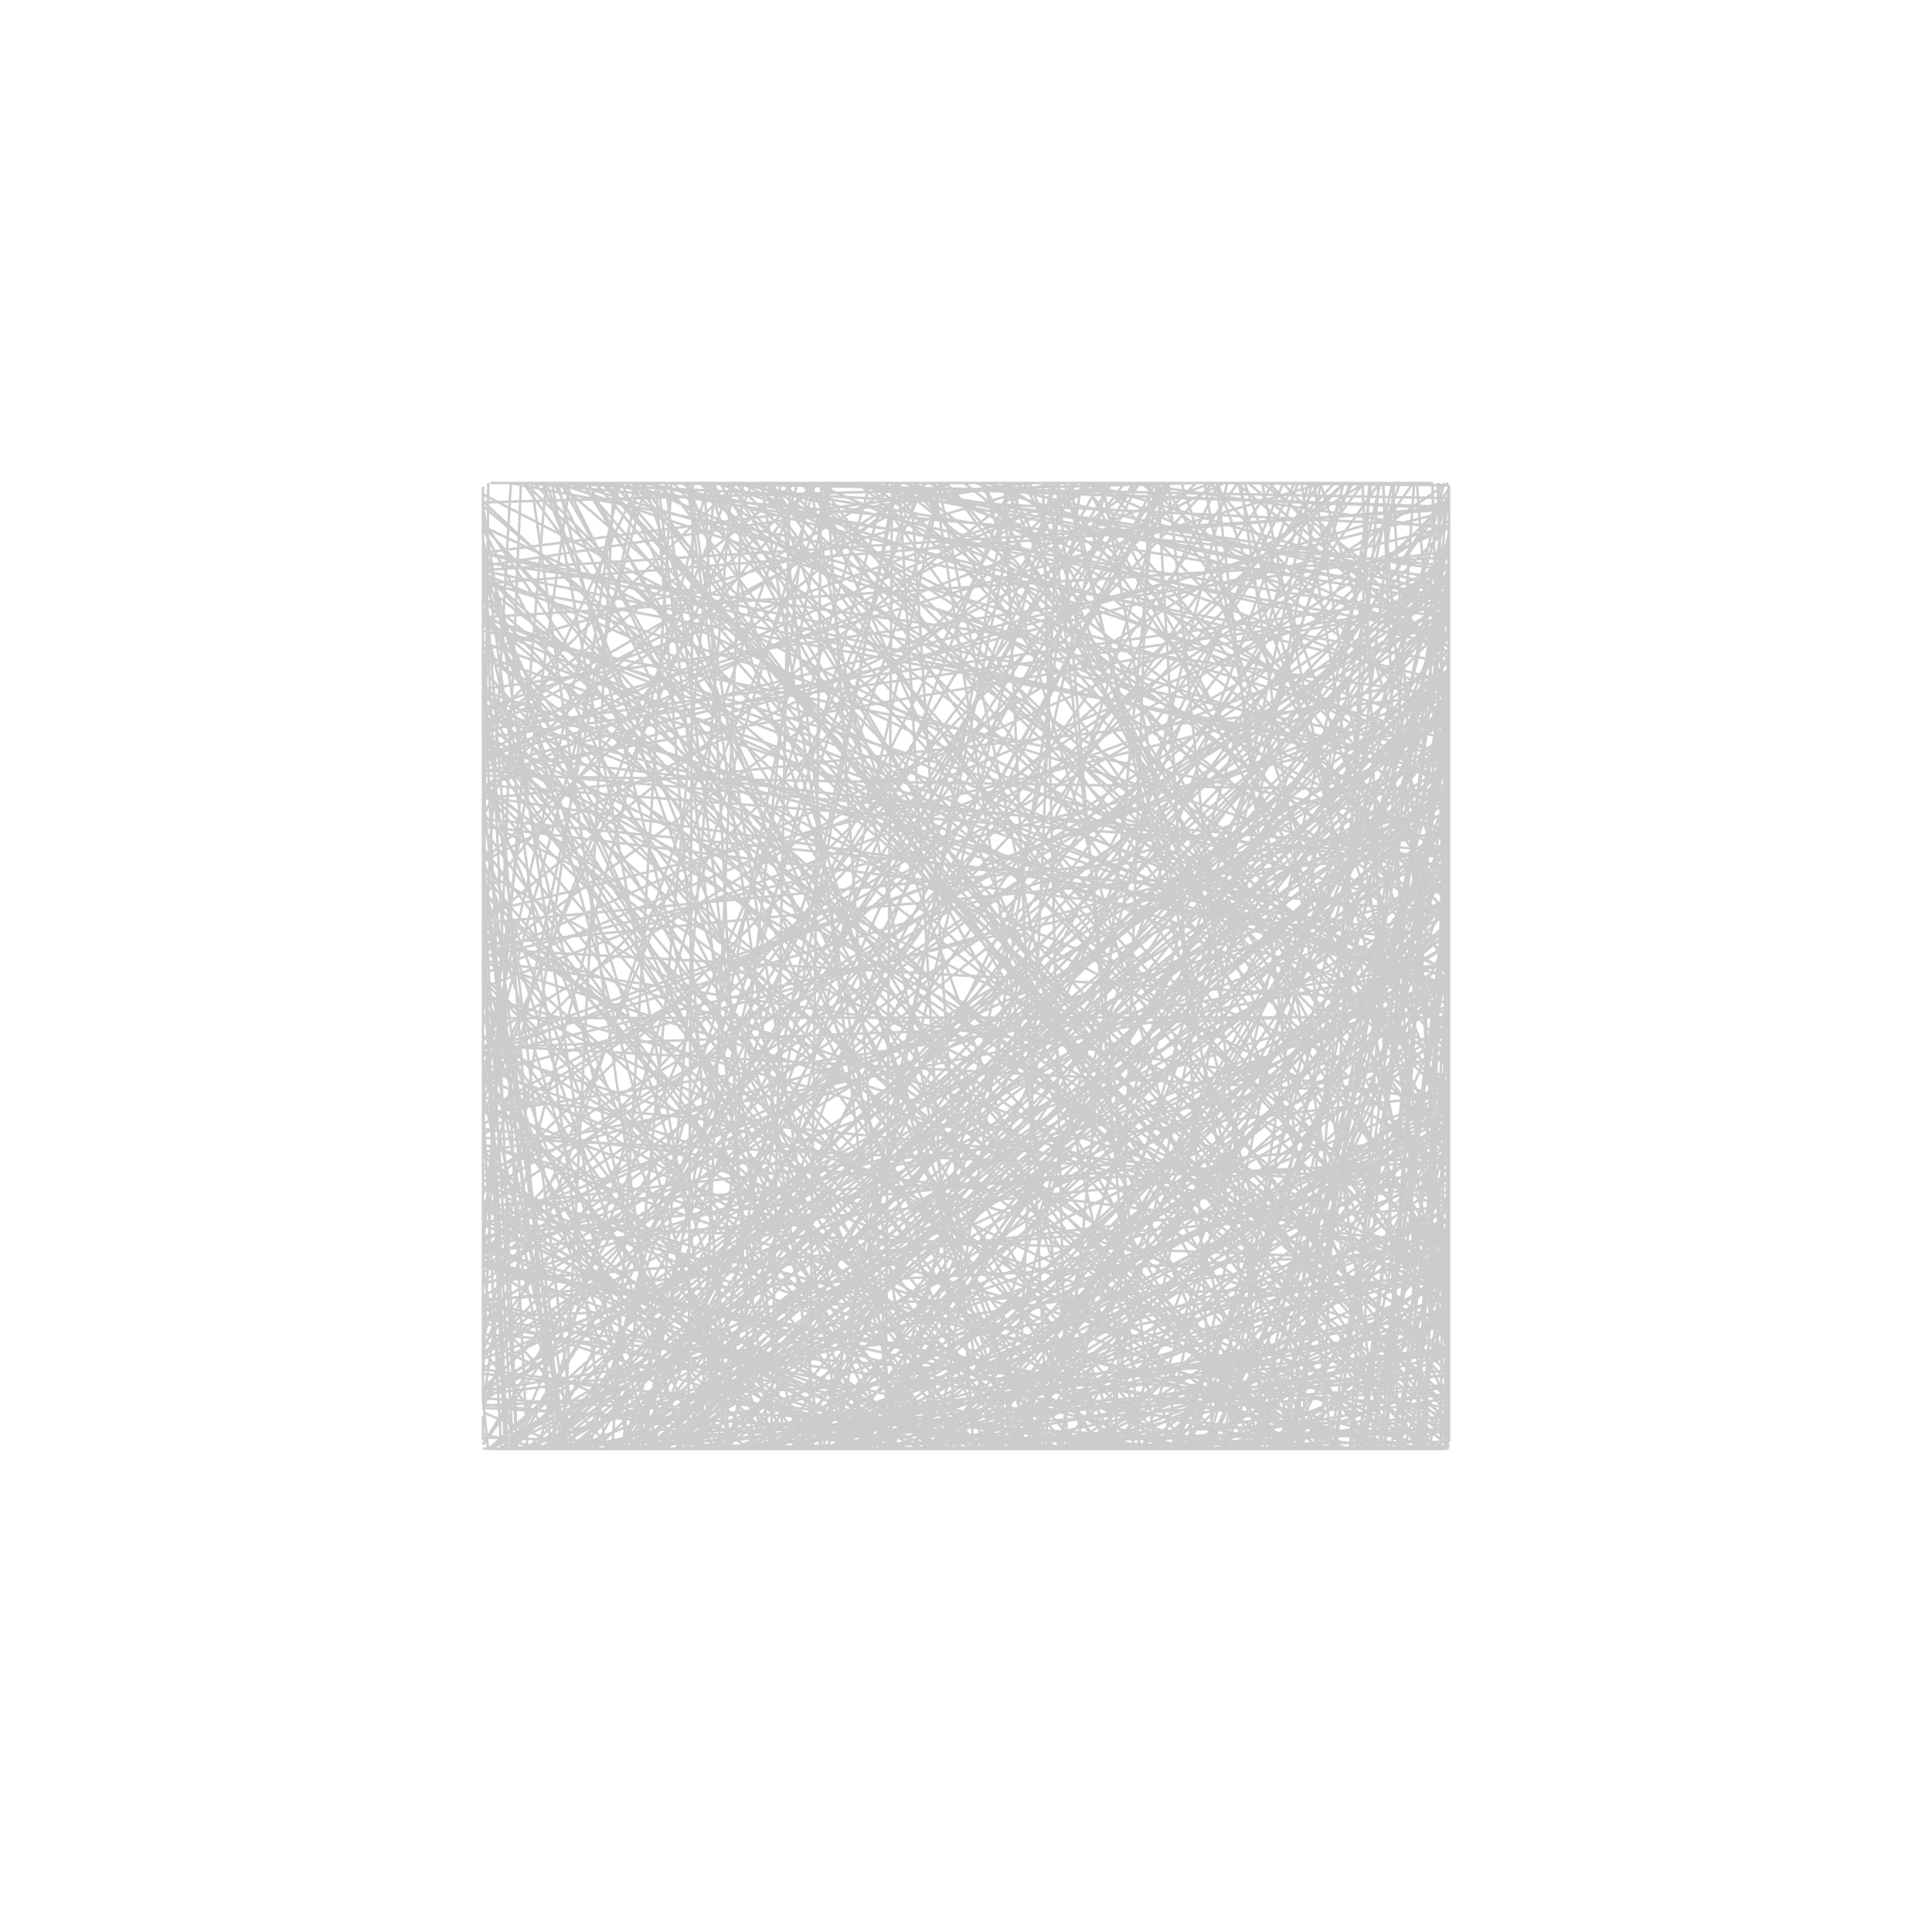
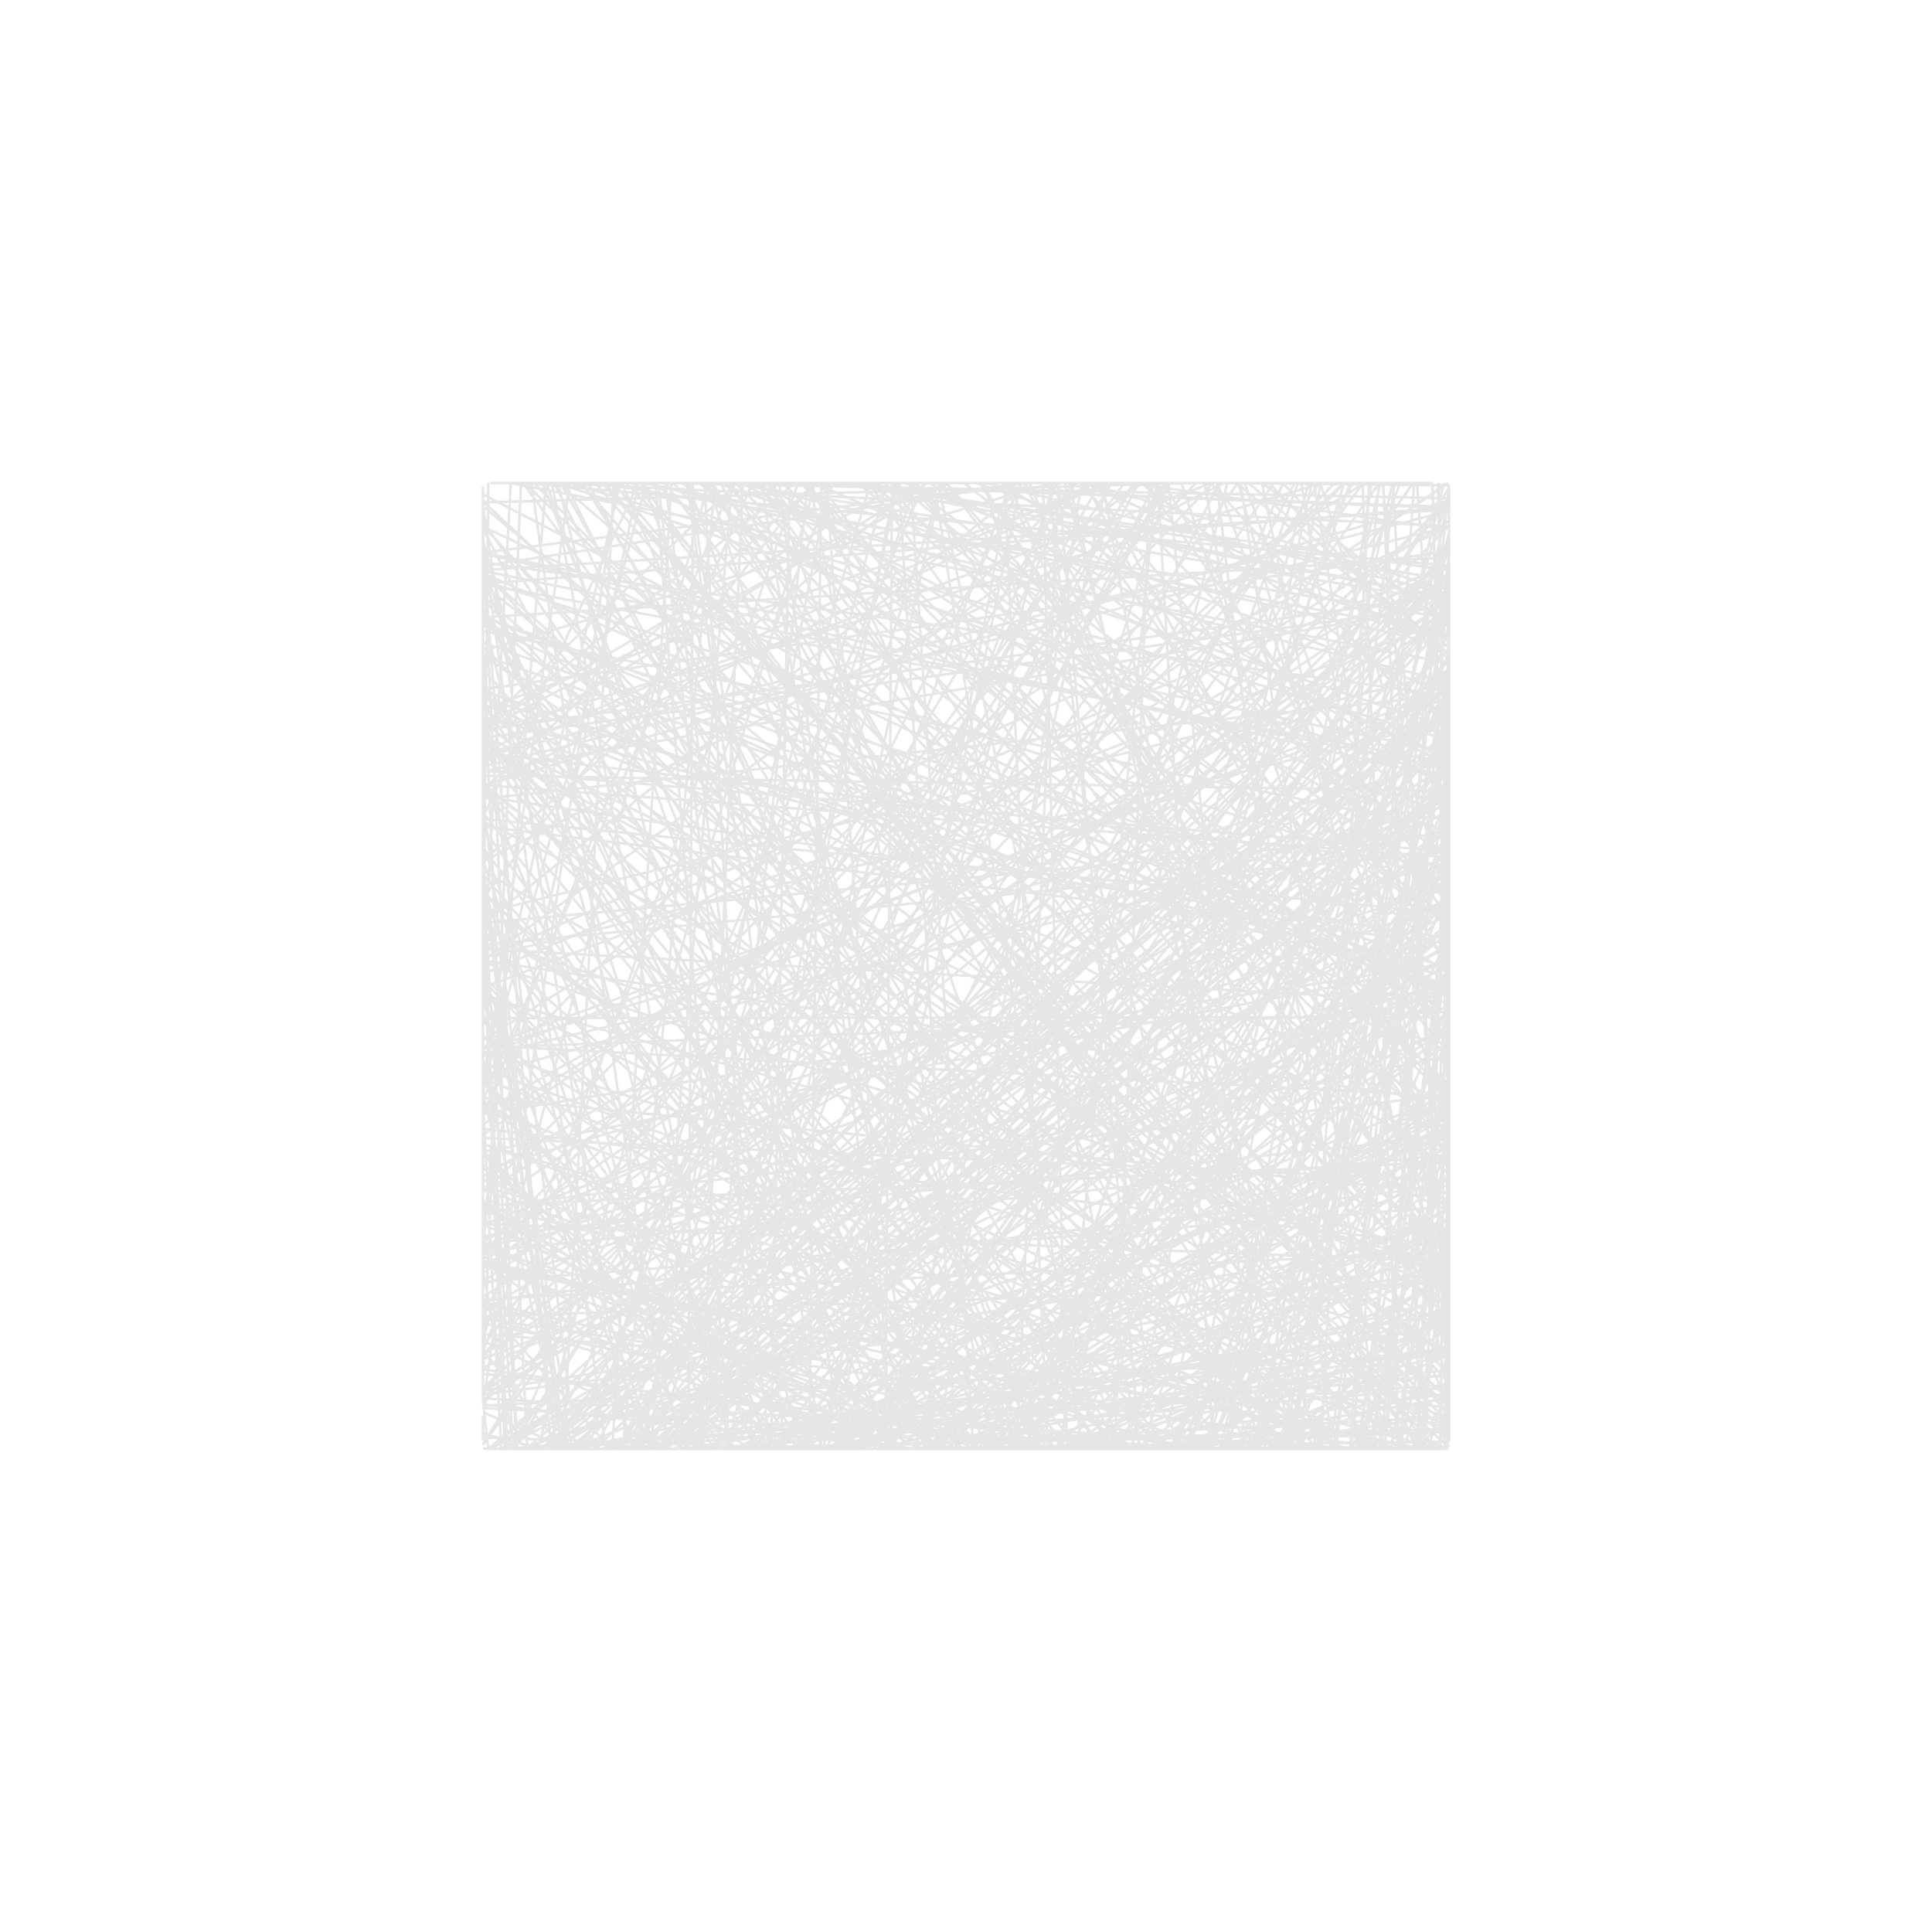
<svg xmlns="http://www.w3.org/2000/svg" viewBox="0 0 768 768">
-   <g stroke="#cccccc">
+   <g stroke="#e6e6e6">
    <path d="M576 464.008V335.196M576 433.483v-9.972M417.664 576 576 538.587M200.548 192h146.43M300.006 576 192 310.123M576 212.651 513.519 576M576 465.76V346.324M571.535 192 576 387.692M576 449.459 541.247 576M576 313.894 192 556.741M511.587 576 576 269.555M576 480.051 428.558 576M576 253.835 387.914 192M576 209.663 192 381.221M576 231.682V346.14M192 349.382 221.224 576M250.647 192 576 326.901M192 387.927 381.562 576M211.299 576h16.193M442.5 576H270.66M192 497.4l384-38.435M194.116 192 192 391.884M576 555.559V347.857M425.04 192l89.278 384M560.938 192H204.819M576 324.504v49.355M394.164 576 576 356.868M576 291.904 243.793 576M576 483.916 436.02 576M351.352 576h53.737M576 573.125V280.666M192 424.819l384 138.914M295.3 192l-16.897 384M192 257.033 518.858 576M342.407 192 576 230.539M203.638 576h233.779M576 559.642V297.918M576 538.6l-384 20.165M576 194.351v362.234M192 509.462l384-265.305M192 401.801v-65.824M315.698 576l222.061-384M292.958 192 576 256.928M377.826 576 192 494.009M576 376.022 574.297 576M359.901 576h62.192M334.993 192 576 237.904M576 244.076v-41.919M576 427.888 544.046 576M486.7 576 192 559.661M576 524.023 467.524 576M460.4 576h-78.376M465.529 576H224.405M192 302.379 435.6 192M572.244 576 576 547.153M315.731 576 576 437.102M576 553.171v-18.894M465.35 576H222.351M449.805 576l75.264-384M320.242 192 576 574.845M376.535 576 192 389.798M576 285.149 192 538.778M576 388.255 198.368 576M209.13 576 576 258.107M192 434.231v-12.403M211.766 576 576 280.649M503.267 576h68.357M576 438.556V317.762M576 433.56 361.154 192M220.577 576 576 544.727M471.657 576l81.83-384M233.992 576 345.99 192M192 517.249l384-46.08M192 538.344 530.599 192M576 271.192 268.258 576M576 484.587 452.334 576M576 531.373 192 232.482M576 409.008v-16.375M423.947 576 576 568.901M576 563.307 319.675 576M307.371 576 576 197.389M331.213 192 192 537.024M465.209 576 192 265.962M345.24 192 576 509.422M556.09 576l-14.449-384M192 574.323 463.066 192M192 277.604 576 393.23M236.736 576 576 242.567M461.988 576l86.679-384M249.492 576 192 201.406M192 400.926V253.105M425.494 576 576 266.439M256.036 576 576 313.605M576 432.588 369.035 576M466.245 192h75.501M407.001 192 576 510.617M199.22 576 192 438.245M419.879 576l114.366-384M576 520.95V259.998M576 489.671v-87.105M510.065 192 347.479 576M576 392.038l-384 148.15M537.227 576 576 499.52M290.167 192 576 239.128M576 536.157 192 417.936M281.259 576 576 317.204M393.472 576 576 355.709M375.133 192h60.181M559.34 576 264.428 192M576 468.347 424.056 576M433.226 576 576 446.451M525.771 576h-283.96M192 457.281 310.83 576M192 394.591 574.844 576M576 304.902V255.8M576 435.736l-384-20.133M576 464.945V333.388M254.063 576h260.226M576 396.025V196.162M264.264 576 576 343.052M192 219.731 407.827 192M331.255 576 576 573.135M382.228 576h-7.368M576 194.082 327.961 576M332.174 576l69.205-384M355.503 576l-45.755-384M576 367.495V255.35M324.101 192 213.65 576M473.225 576 192 496.414M576 236.825 194.251 576M261.932 576 192 351.516M250.934 576h224.175M576 473.633v60.063M400.475 576 576 227.508M576 304.796 251.552 576M192 448.675l384 46.699M301.667 576 576 467.293M323.476 192 576 301.097M192 317.486 223.201 576M192 243.728 271.023 576M562.998 576 576 374.299M261.98 576h286.068M192 377.066 203.924 576M576 536.01 330.054 576M576 360.562 385.843 576M576 250.112 566.717 576M411.105 576 273.387 192M576 535.285 400.346 192M576 224.18 192 441.806M513.483 576 576 225.154M192 224.972 408.252 192M192 557.327V317.122M200.698 576 192 371.02M576 222.061v40.713M192 417.148l384-114.947M192 371.924v61.965M523.806 576H281.327M576 223.309 572.655 576M194.486 576 576 265.881M484.938 576 576 211.8M244.918 576 576 546.728M576 309.64l-384-89.611M326.265 576l-53.133-384M562.286 576H450.059M192 389.956 203.062 192M576 368.676 287.155 576M192 442.683l384-59.916M265.858 576l-54.625-384M403.564 576H194.665M576 283.22v201.366M576 348.315 349.538 576M321.634 576l4.803-384M375.922 576 192 278.611M483.986 192 576 445.436M576 490.686v-8.079M192 293.343l384-52.773M221.302 576 192 343.596M378.975 576h-48.673M576 344.141l-384-44.814M576 480.739v82.562M192 300.763l384-97.589M576 459.247 192 261.546M576 352.54 486.896 576M430.373 576 371.39 192M504.741 576H393.787M556.275 576 576 351.115M576 537.696V385.664M576 329.853l-384-78.992M576 480.833 389.47 192M576 291.621 335.816 576M313.258 576 192 427.393M453.526 192 576 286.388M454.048 576h-5.601M576 443.887 329.542 576M383.104 192h4.183M576 543.203v-10.672M192 316.673l384 56.219M416.16 576 224.659 192M192 517.604 447.698 576M192 214.96 240.778 576M224.065 576 192 434.152M192 288.827 292.956 192M192 349.353v-75.848M526.571 576h12.533M402.563 576h-68.722M576 361.242v136.839M192 517.849 373.969 576M576 380.291 539.109 576M374.905 576h168.843M344.685 192 576 237.731M321.288 576 576 267.248M432.745 576h-231.84M576 276.591v136.768M214.557 576h296.787M556.571 192 409.542 576M192 217.854 218.934 576M260.624 192l29.414 384M292.265 576 576 484.697M192 416.298l384-139.033M192 271.193 228.822 576M576 575.466 447.694 576M404.012 576 281.545 192M576 267.213 330.603 576M576 398.386 499.804 576M192 399.457 320.627 576M576 253.841v.379M192 215.034 291.317 576M354.6 192l-2.624 384M576 437.107 362.716 576M372.741 576 576 356.329M576 256.844v-31.703M576 252.234v21.445M192 254.398v-28.402M525.113 576l19.177-384M330.188 576 576 458.775M222.845 192l214.238 384M192 326.482l384 188.24M576 196.737v122.661M576 409.942 350.486 576M429.76 192 576 364.03M576 435.206l-384 44.567M576 537.184 363.155 576M192 260.374v204.197M576 514.855v-26.022M523.612 576 423.203 192M394.397 576l-72.411-384M576 471.668v-278.49M303.427 192 576 366.551M576 219.349 342.646 576M192 279.866l384 158.51M192 255.408l384 136.424M271.217 576 576 527.11M389.308 576 576 536.624M576 546.489 243.685 576M520.146 192H265.629M576 521.63V308.316M487.318 576l57.863-384M387.703 576 192 486.719M576 400.909v149.757M576 451.804l-384 39.528M192 276.104l384 263.6M307.666 192h61.449M576 302.153 563.115 576M576 479.804v-201.79M576 504.541 337.051 576M207.967 192l278.831 384M192 308.525v-25.284M576 219.425 203.455 576M576 334.741 437.586 192M576 418.392 376.177 192M474.737 576H368.049M209.646 576 192 216.855M576 404.334l-384 .376M576 357.457 454.885 192M393.243 576 576 480.063M576 378.974 479.432 576M576 506.243 192 382.468M349.214 576 576 516.003M247.592 576l36.73-384M192 201.207l384 322.274M576 305.925v21.046M261.938 576h63.987M505.949 576H378.654M576 329.745l-384 89.968M297.72 576h53.734M247.313 576l127.564-384M576 447.489 328.943 576M576 449.628 315.975 576M576 563.221 300.934 192M192 208.675 512.852 576M451.814 576 192 421.72M454.001 192 192 381.85M576 515.265 267.518 192M324.255 192 192 313.827M576 443.128 291.893 576M331.367 576 576 252.808M192 393.984 225.003 576M192 260.173l384 279.045M576 214.7 344.823 576M576 535.969v-45.178M576 520.562 509.428 576M192 496.87 217.037 192M364.996 192 192 342.103M192 286.203v134.724M192 486.814l384-146.076M576 294.392v100.196M364.428 192 576 499.726M576 551.637 281.71 576M576 475.048 466.725 576M576 547.569 567.669 576M409.008 576 220.329 192M531.006 576 576 220.756M550.059 576 192 439.85M209.618 576h89.937M576 368.583 355.85 192M381.222 576H574.47M576 331.2l-384 35.739M399.304 192l17.202 384M576 402.154l-384 14.329M566.468 576 192 502.45M576 210.796v161.76M576 521.392 291.452 576M576 252.598v115.111M192 468.974 481.554 576M284.528 576h-8.383M472.828 576H334.536M192 245.199 576 396.16M244.914 576h308.444M192 536.828 223.708 576M576 233.399v199.538M576 363.09l-384-37.524M576 551.063V266.49M576 506.179 390.347 192M576 458.229 206.619 576M576 221.487l-384 23.904M576 407.808 240.995 576M576 429.598v-19.776M372.615 576l57.238-384M576 192.939 488.288 192M576 259.854 496.242 192M192 575.822l342.791.178M439.891 192l-84.554 384M438.376 576l83.095-384M576 230.587v281.87M192 393.756v95.841M576 361.289v-99.076M548.235 576 576 453.196M452.685 192 252.413 576M576 232.743v93.996M576 418.991 494.76 192M239.874 576 576 408.035M576 274.221 395.955 576M562.393 192H270.177M281.513 192 192 533.007M192 516.514l384-19.124M413.62 576h-89.604M576 499.513 228.119 576M194.044 576 192 556.685M437.946 576 192 244.615M455.87 576h-82.524M192 524.24 552.67 576M192 382.504V213.088M576 508.471v-31.056M576 298.583v-62.957M315.22 576 576 313.63M238.816 576h209.816M498.299 576H261.351M192 346.222l384 221.383M576 436.897 319.447 192M474.284 192h47.284M192 509.567l384-29.926M351.568 576 192 478.505M280.053 192l19.072 384M481.313 192 576 296.341M576 263.217 542.028 576M204.499 576l237.343-384M192 505.981V309.104M576 247.596v160.282M192 336.45 285.657 576M576 407.615 279.048 192M576 462.043 396.068 576M576 242.732v304.046M576 546.108 208.635 192M193.414 576 576 399.61M576 303.29l-384-71.107M386.959 576l-24.93-384M192 554.961l384-225.2M419.229 192 576 411.507M449.537 192 576 210.452M192 572.514v-9.742M283.269 576h45.301M192 304.772l384-95.435M192 381.807l384 56.133M192 231.122v155.881M339.344 576 576 220.069M302.811 576 576 502.404M576 246.132l-384 146.48M576 296.321V193.538M192 294.76 524.761 576M192 436.225 226.468 192M456.198 576 576 555.713M576 319.788 466.864 576M485.865 576H345.843M516.942 576H329.671M414.768 192h-23.376M282.917 576 576 306.451M192 308.328l384 5.998M576 450.755 262.078 576M576 303.787 388.907 576M284.638 192 576 289.461M367.47 576 576 387.519M365.782 576 192 484.706M348.103 576 192 230.698M276.179 576 576 568.054M576 290.731 221.517 576M576 356.583 193.958 576M266.91 192l-23.525 384M192 426.616v-59.011M250.408 576 576 527.101M228.169 576 576 219.808M288.853 576l272.908-384M221.723 192l96.557 384M192 227.125 519.216 576M576 414.563v-67.242M244.011 192l-20.055 384M576 240.016v4.384M553.15 192h-87.995M301.821 192 576 430.797M376.712 576 192 477.499M406.202 192 216.524 576M306.625 192l261.271 384M576 355.695 338.165 576M357.673 576 576 345.457M576 262.023 491.47 192M388.433 576 192 292.336M576 478.485 564.892 576M576 276.511v130.556M459.159 192 269.832 576M576 215.369v287.787M275.614 576h144.792M192 574.154 426.467 192M382.045 576 192 210.153M239.931 192 576 549.722M352.385 192 248.73 576M427.447 192 250.815 576M576 260.053 400.245 576M576 426.142 418.986 576M486.466 192 192 342.425M259.728 192 576 423.973M576 300.577v-86.023M576 239.366 445.203 576M576 264.513 512.264 576M228.443 576h129.32M260.644 576 192 386.939M192 260.704l384 132.211M192 483.187V253.679M576 234.623 431.816 192M192 553.051 534.375 192M576 347.255 377.163 576M501.258 576 391.203 192M421.245 576h-78.666M289.615 576h234.929M192 372.84l384 128.106M192 291.658 415.135 576M331.209 576 192 571.415M569.593 192H290.207M192 226.514v46.807M240.374 192 576 562.23M572.892 576 192 478.805M576 463.327v-17.112M515.958 192l-135.91 384M192 288.97 358.466 192M192 555.878 544.085 576M192 258.641 417.901 192M576 286.25 192 521.245M494.459 192H287.596M504.372 192 576 265.244M311.96 576h129.944M313.288 576 576 408.714M576 545.263V315.886M576 567.156v-39.885M576 263.608 202.817 192M576 453.258v-90.451M283.971 576 192 428.072M576 355.019 545.75 576M371.016 576 192 329.147M576 279.227 528.554 576M502.723 576h-34.475M192 558.256 365.187 576M516.959 576l31.108-384M576 220.788 550.322 576M236.95 192 576 245.744M296.785 576l187.712-384M576 388.439l-384-103.43M306.065 576l-44.399-384M192 486.531l384 14.943M524.849 192 576 359.545M255.347 192 576 252.176M576 572.413v-28.022M268.691 192h191.507M337.93 576h89.586M511.297 576 192 238.168M514.609 192 319.905 576M361.096 576H232.604M389.513 576 192 322.974M576 497.208 221.938 192M263.412 576 576 379.887M576 509.013 424.475 576M391.792 192h65.853M357.435 192l22.667 384M576 317.549 192 492.671M576 484.709V296.865M501.681 192 576 554.476M576 218.279V570.09M328.124 576h187M484.344 576 576 538.745M576 273.385v189.28M437.723 576H279.999M242.381 192h274.936M576 276.183l-384 41.313M260.066 576 576 341.617M576 519.336 505.12 576M361.725 576h182.943M576 214.521v235.021M576 383.325l-384 74.604M340.776 192 576 380.332M236.004 576l214.418-384M576 428.124v-8.526M576 400.724V211.102M576 558.237 398.881 192M520.601 576 192 293.734M455.181 576H206.9M512.117 576 576 442.385M204.327 576 192 504.529M576 549.65 502.962 576M569.425 192 576 450.474M576 519.547V381.956M576 534.734v-50.196M576 388.853 404.479 576M552.549 192H306.884M192 430.386 356.9 576M192 290.847 316.139 192M291.704 576 576 441.396M192 498.195 482.127 192M576 418.065l-384-169.51M576 526.351 323.645 576M250.988 576 576 575.368M192 515.697V193.462M192 223.609l384 52.963M576 535.969 221.431 576M576 268.97 215.069 576M369.508 192 576 304.72M576 226.715 335.771 192M576 234.484 192 494.062M576 359.044v34.929M290.935 192l-32.09 384M215.353 576h352.456M225.842 192 576 294.194M576 527.844V348.799M192 446.963l384-239.919M316.073 576h-41.732M576 566.09 239.274 192M192 226.618l384-24.026M576 364.52 545.543 576M576 314.658 398.524 192M471.318 576 231.659 192M408.29 576 192 313.63M576 393.23 192 209.244M576 368.924 563.267 192M192 347.475 205.471 576M192 271.057v271.71M192 347.542 385.82 576M576 197.221v21.216M405.694 192l-78.489 384M522.273 192 576 528.657M496.921 576 576 412.093M192 295.865l384 213.081M576 267.631v4.435M576 324.866v-55.594M576 436.025 351.938 192M192 551.792l384-352.334M576 371.792 480.641 576M253.725 576 576 262.479M576 272.755v63.798M353.759 576 192 479.133M576 209.105 217.911 576M576 341.726v-65.39M192 544.35 425.817 576M576 395.667 192 196.514M565.714 576 236.638 192M456.987 192l-13.742 384M192 454.821l384 112.894M576 475.688v-95.251M556.245 576 576 492.148M576 342.229 550.445 576M576 473.228V305.517M576 553.071 553.529 192M576 375.083l-384-46.569M421.992 576l37.685-384M466.247 576 576 423.573M576 381.68v135.717M576 550.521 198.247 576M290.417 192l228.286 384M248.139 576l215.318-384M380.476 576h10.87M576 322.042 192 538.459M576 519.09 430.447 576M576 564.152 561.857 576M576 516.435 278.364 192M576 356.777 360.497 192M294.652 192 576 339.069M286.158 192l239.853 384M576 197.74 216.114 576M192 286.346 532.404 576M576 502.013 423.035 576M548.29 192 276.406 576M278.607 576l78.238-384M576 277.404 575.108 576M576 360.368v-57.204M576 527.905 505.07 576M192 501.277 517.96 576M192 317.822v-49.854M479.802 576H267.598M576 390.462 337.79 576M329.541 192l-74.612 384M364.267 192l-132.12 384M384.407 576 576 450.927M576 481.313 338.884 576M576 248.368v42.321M576 375.739 248.281 576M218.701 192h250.131M192 244.834l384 322.219M274.539 192h293.714M394.953 576 576 408.095M192 273.999l384-54.943M192 413.429v8.115M576 377.041v4.991M576 523.627V242.846M192 483.575 253.875 192M576 504.273 484.1 576M576 298.6 499.595 576M576 405.547v-70.668M192 342.031 273.217 576M576 267.258 192 362.99M417.256 576h-46.769M217.742 576h52.294M576 227.061v60.145M437.194 192 221.793 576M368.664 192 192 300.369M576 341.197 370.031 576M251.864 576 192 390.724M576 490.169v-104.6M219.401 192l70.724 384M487.842 192l-94.821 384M576 211.322 510.287 576M306.473 576l7.465-384M576 398.927v78.603M576 457.323 435.596 192M576 298.907 540.106 576M576 512.702 288.772 192M576 276.643V390.17M576 559.839 212.21 192M576 311.861 268.997 576M576 304.606v155.146M192 367.332 409.135 192M576 271.05 257.117 192M192 518.317 242.754 576M192 411.709V220.13M279.106 192h7.453M330.884 576 576 370.361M574.014 192l-95.202 384M203.467 576l163.94-384M576 510.031V290.552M576 201.71l-384 30.352M576 277.746v54.393M384.746 576H202.295M557.997 576 576 516.88M576 336.386 485.584 576M436.622 576h123.533M441.264 576h-79.561M576 309.101v205.446M192 366.348 511.051 576M321.453 576h196.62M576 501.5v66.898M192 311.472 520.827 576M328.641 192l25.889 384M192 356.861 323.225 192M192 312.28l384-113.389M263.538 576 576 239.201M310.599 576h138.115M576 228.437 192 503.939M338.217 576 192 479.928M576 385.301 192 245.009M371.261 576 192 495.204M517.25 576 192 368.033M192 525.201V333.183M304.075 576 192 458.952M255.756 192l136.122 384M192 461.157V274.893M576 229.136 229.879 576M576 472.033 552.717 576M372.408 576 192 438.615M192 454.816 536.079 576M192 413.472 542.425 192M367.028 576 576 440.588M332.167 576 576 366.68M273.638 576l1.765-384M299.195 576 576 241.326M576 467.993V364.562M576 288.815v125.353M472.206 576 576 314.908M576 240.625 192 306.59M576 229.034 192 538.016M192 452.333l384 16.745M576 326.68v215.297M286.65 576 576 281.555M545.971 576 254.673 192M571.959 192 576 420.347M192 226.898l384 78.817M391.912 192 576 236.154M570.298 576H428.846M509.021 576 283.307 192M317.182 192 192 560.289M224.941 576 192 344.285M576 247.75v-2.764M192 419.499l384-145.365M576 415.131 304.259 576M576 419.358v121.013M576 295.008 264.877 576M414.61 192l9.547 384M421.501 192h98.828M317.419 576 576 326.965M192 569.957 215.448 576M226.288 576 576 267.352M576 353.098 192 465.037M376.305 192 576 460.675M246.526 192 192 427.467M410.38 576 192 354.323M243.855 192l327.054 384M576 351.72v91.266M576 223.908 549.099 576M192 422.492 226.14 576M192 387.248l384-162.973M399.991 576 576 274.236M481.626 192 192 300.602M208.451 192 576 224.88M576 230.082v-35.73M576 477.652V310.259M576 540.924V427.319M576 433.859V231.126M576 533.422 549.685 192M306.418 192 576 201.926M549.558 576H426.094M192 355.46 450.478 576M233.618 192l211.239 384M516.96 576h-15.176M576 323.978v85.862M576 317.543V207.817M472.338 576 576 235.965M576 471.672v29.372M453.434 576l-80.535-384M192 530.366l384 28.939M576 383.673 194.625 576M576 343.437v70.043M576 500.228 515.45 576M261.436 576 524.51 192M262.043 192 576 198.034M192 479.232l384-17.386M311.548 576 192 428.371M321.906 192l176.751 384M279.125 576l42.079-384M576 487.929 334.545 576M230.833 192l336.073 384M576 340.804l-384-28.753M576 485.012v21.705M576 481.846 192 292.244M384.744 576H227.626M227.247 576 192 348.45M576 251.234v207.594M576 517.595v7.343M279.753 576 576 569.209M576 496.557 492.203 192M508.487 576H231.388M192 298.362 410.349 576M576 255.349v-37.578M457.539 576 576 475.503M442.305 576 192 207.105M234.993 576h68.63M576 288.479 497.312 576M479.507 576 576 248.232M576 504.826 474.033 576M317.097 576 192 405.475M192 500.302l384-141.763M576 509.937 192 523.36M332.18 576h159.08M192 526.059 439.214 576M465.005 576 576 328.645M245.322 192 192 558.465M192 501.545 297.965 576M576 359.163 415.914 192M396.702 576 192 502.724M576 219.488 261.825 576M576 562.418v-137.16M192 472.636 465.493 576M357.13 576 192 523.292M466.78 576H223.392M576 460.73 431.387 192M576 220.448v336.745M192 241.776 354.837 576M576 196.427 454.011 576M552.251 192H271.957M192 553.458l384-249.871M575.742 576 192 428.856M192 290.438 377.634 192M192 510.467l384-120.378M257.996 576h244.321M576 564.837 192 237.084M537.2 576 576 192.867M206.82 576 576 448.75M192 473.766V275.6M192 313.055v202.017M215.65 192l152.346 384M576 196.746 498.626 576M576 335.828 498.377 576M576 200.245v207.187M227.46 576h302.133M576 222.33v-4.412M192 495.557l384-75.765M576 334.484v121.855M221.358 192 576 309.592M576 387.061 271.092 192M192 324.894 253.793 192M576 488.224v-264.39M305.103 576 192 223.401M576 198.874V545.13M374.155 576 576 494.37M192 535.181 446.976 192M192 336.931 372.788 576M576 435.114 227.204 576M401.875 192 258.92 576M410.399 576 576 260.661M576 201.497 305.516 192M576 531.384 192 295.649M215.359 576 576 304.783M192 230.872l384 119.581M192 546.088 464.845 576M258.431 576 576 246.943M346.174 576h107.245M563.901 576 192 503.555M462.323 576h40.766M406.204 192h-211.24M192 289.825 429.098 576M576 410.323V299.399M510.276 576l44.042-384M464.391 192 349.229 576M576 479.404v-57.962M555.895 576 192 471.519M192 382.049V252.481M556.916 576H385.967M576 475.267v22.275M310.304 576 576 261.604M576 426.431 564.689 576M475.703 192h43.533M576 330.086 256.265 576M576 227.241 249.984 576M292.13 576h240.569M248.816 192 576 520.952M576 409.59 556.201 576M438.801 576 576 514.314M576 375.517 219.385 576M462.538 192 576 385.627M284.685 576l71.139-384M520.255 192 409.987 576M547.441 576l-68.636-384M205.569 576 192 255.91M462.617 576 192 312.781M576 312.677v-42.762M420.737 192l-16.458 384M498.43 192h-16.082M192 462.872 336.502 576M575.662 192 192 451.11M466.003 576 576 332.855M411.165 576h8.278M576 286.691l-384 93.911M424.27 576 192 271.175M546.879 576 252.476 192M576 575.339 192 227.392M192 443.665 290.935 192M445.583 576 306.671 192M420.232 576 192 374.314M248.519 576h153.423M410.463 576h78.574M192 474.046l384-231.833M192 495.906v-122.35M476.631 576H273.62M192 533.004 282.651 576M576 401.138V193.245M192 199.718 475.626 192M501.777 192 576 249.408M312.13 576l-47.61-384M576 455.235 394.889 576M200.594 576 576 258.566M192 554.312l384-48.523M318.227 192 576 450.78M345.575 192 576 365.149M451.374 192 202.649 576M576 241.938v235.289M509.925 192 576 262.319M382.788 192h54.621M192 552.509l384-218.295M342.646 576 192 499.495M219.324 192 576 209.144M416.95 192l42.059 384M576 275.969 359.772 192M192 467.668 576 239.5M549.872 192l14.97 384M220.325 576l271.713-384M576 279.35v-83.545M192 291.23 525.829 192M439.005 192 192 313.043M576 335.465 401.062 576M273.959 192l61.092 384M192 499.417 534.313 192M302.625 192l62.764 384M226.629 576 192 561.419M245.528 576l260.821-384M254.247 576h255.417M576 338.7V226.935M576 376.719v-31.997M341.621 576h88.003M384.777 576 576 429.774M576 403.232 192 274.674M519.322 576H244.124M409.588 576h25.614M386.158 576h168.525M417.89 576 247.156 192M576 320.049 192 427.363M262.709 576 576 310.129M576 251.714v105.332M517.279 192 576 543.687M418.507 192l-92.74 384M312.442 576 576 503.671M192 505.759l384-208.292M576 299.244l-384-79.633M192 552.791l384-59.628M192 369.428 355.034 576M276.64 576l143.35-384M576 225.249 192 480.244M192 227.944l384 166.728M192 377.247l384 21.163M502.928 576 464.48 192M383.258 192 576 341.896M192 281.963l384 289.589M560.548 576 192 312.895M289.363 576l84.877-384M453.345 576H286.536M442.141 192 192 281.95M576 265.904v291.72M192 474.198 475.445 192M576 471.888v-10.487M536.639 192 404.47 576M576 282.226 218.891 576M574.456 576H306.091M376.318 576 576 367.574M192 199.308l384 356.99M576 503.416 192 396.039M222.823 576h48.901M192 306.278l384 32.235M482.24 576l-22.004-384M246.485 576l218.217-384M192 547.645 207.108 192M192 432.362 256.884 192M459.478 576 576 456.806M493.206 192l56.097 384M576 454.886 311.149 192M503.59 576 576 493.246M192 515.392l384-232.434M192 216.966v42.074M536.545 576l25.571-384M303.499 576h-11.796M244.46 576 576 346.77M576 333.882 224.912 576M192 448.988v101.635M576 521.807 325.409 192M192 430.956 428.051 192M192 272.83 387.377 576M576 513.268 469.657 192M483.907 576 576 562.551M576 466.775 292.314 192M576 474.264 192 436.28M201.669 576 192 358.499M438.338 192l66.621 384M371.706 192h21.478M339.979 576h113.208M576 275.872 271.216 576M576 256.828 431.254 192M329.094 576 576 386.995M576 363.595 192 543.738M576 309.971v19.236M216.358 576h53.555M339.768 576h15.355M416.605 576 576 553.941M492.811 576H303.998M192 453.279V309.775M192 437.345 299.118 192M251.587 576l290.382-384M452.996 576l-32.115-384M483.673 192l45.953 384M409.325 192 562.79 576M217.193 192l136.422 384M576 236.59l-384 53.529M576 427.435v84.754M192 375.635l384-37.053M529.96 576 576 284.608M369.735 576h20.506M271.14 576h59.394M192 243.457 382.383 576M576 445.277 370.285 576M496.731 576l-214.38-384M576 523.011 469.023 576M192 248.642l384 115.836M467.351 576 192 411.66M258.705 576 192 403.216M532.26 576 192 208.979" />
  </g>
</svg>
